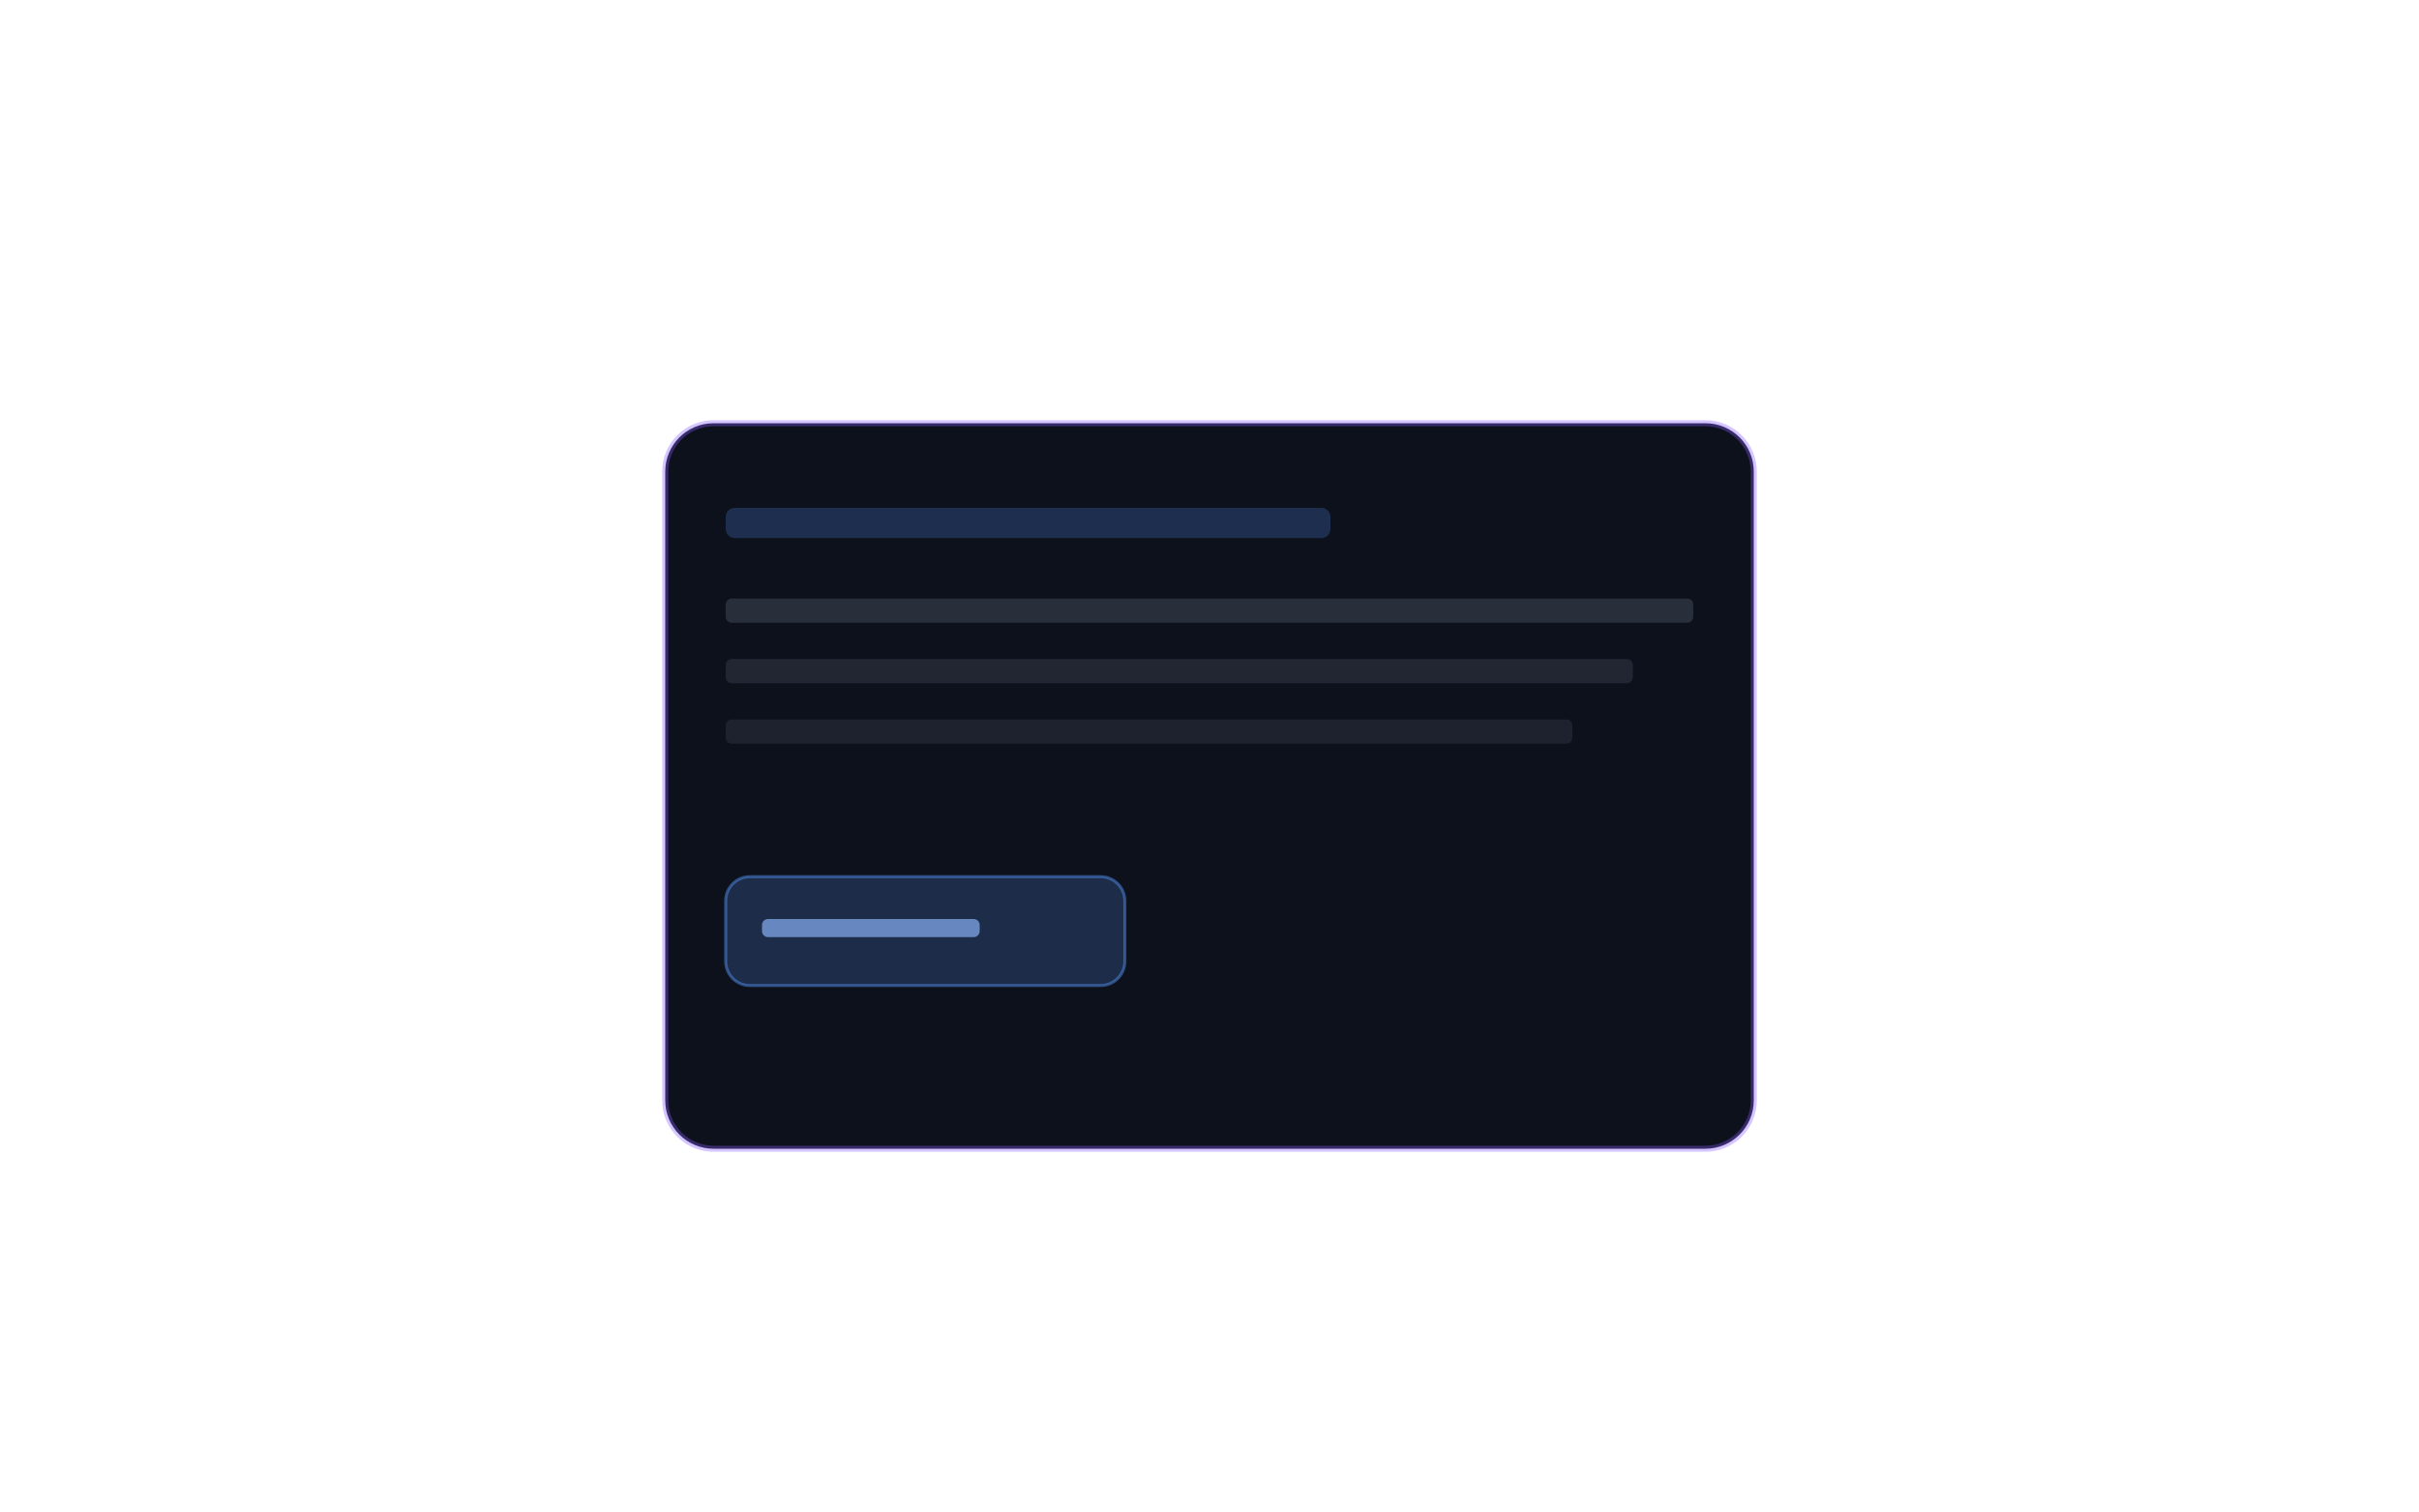
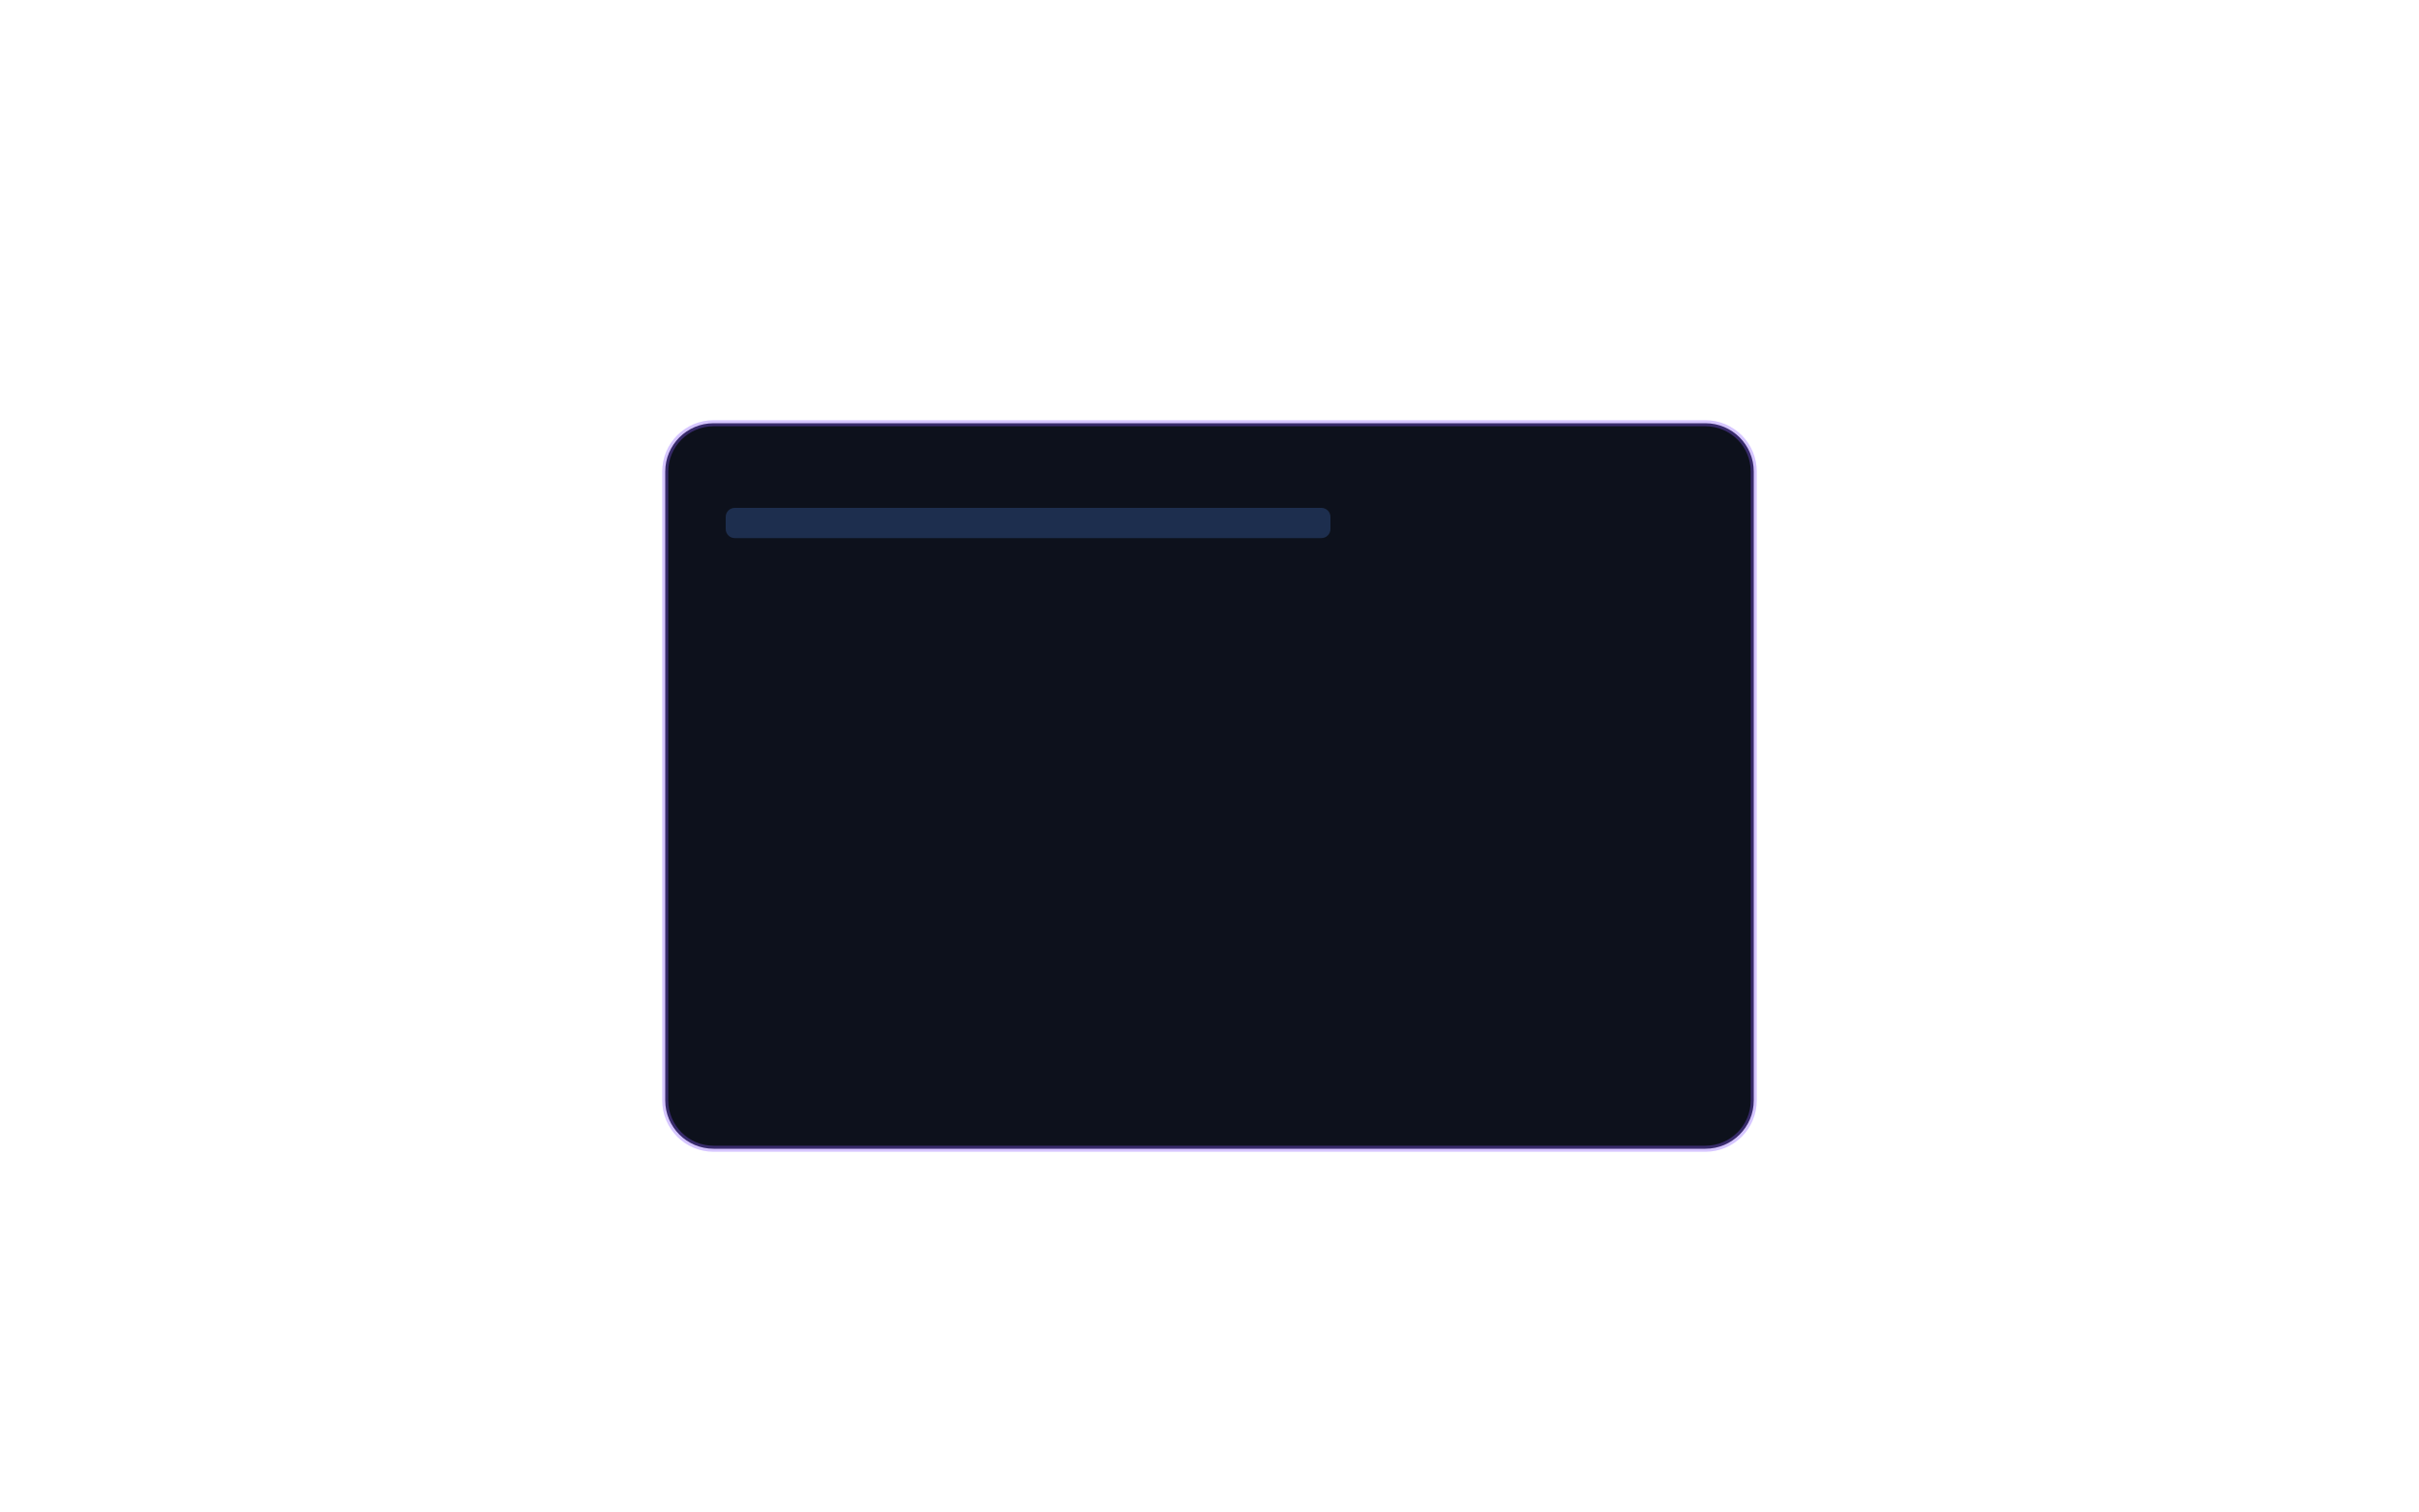
<svg xmlns="http://www.w3.org/2000/svg" width="800" height="500" viewBox="0 0 800 500" fill="none">
  <rect x="220" y="140" width="360" height="240" rx="16" fill="#0d111c" stroke="rgba(138,92,255,0.35)" stroke-width="2" />
  <rect x="240" y="168" width="200" height="10" rx="3" fill="rgba(90,153,255,0.22)" />
-   <rect x="240" y="198" width="320" height="8" rx="2" fill="rgba(154,163,181,0.2)" />
-   <rect x="240" y="218" width="300" height="8" rx="2" fill="rgba(154,163,181,0.15)" />
-   <rect x="240" y="238" width="280" height="8" rx="2" fill="rgba(154,163,181,0.12)" />
-   <rect x="240" y="290" width="132" height="36" rx="8" fill="rgba(90,153,255,0.2)" stroke="rgba(90,153,255,0.45)" stroke-width="1" />
-   <rect x="252" y="304" width="72" height="6" rx="2" fill="#8eb8ff" opacity="0.65" />
</svg>
